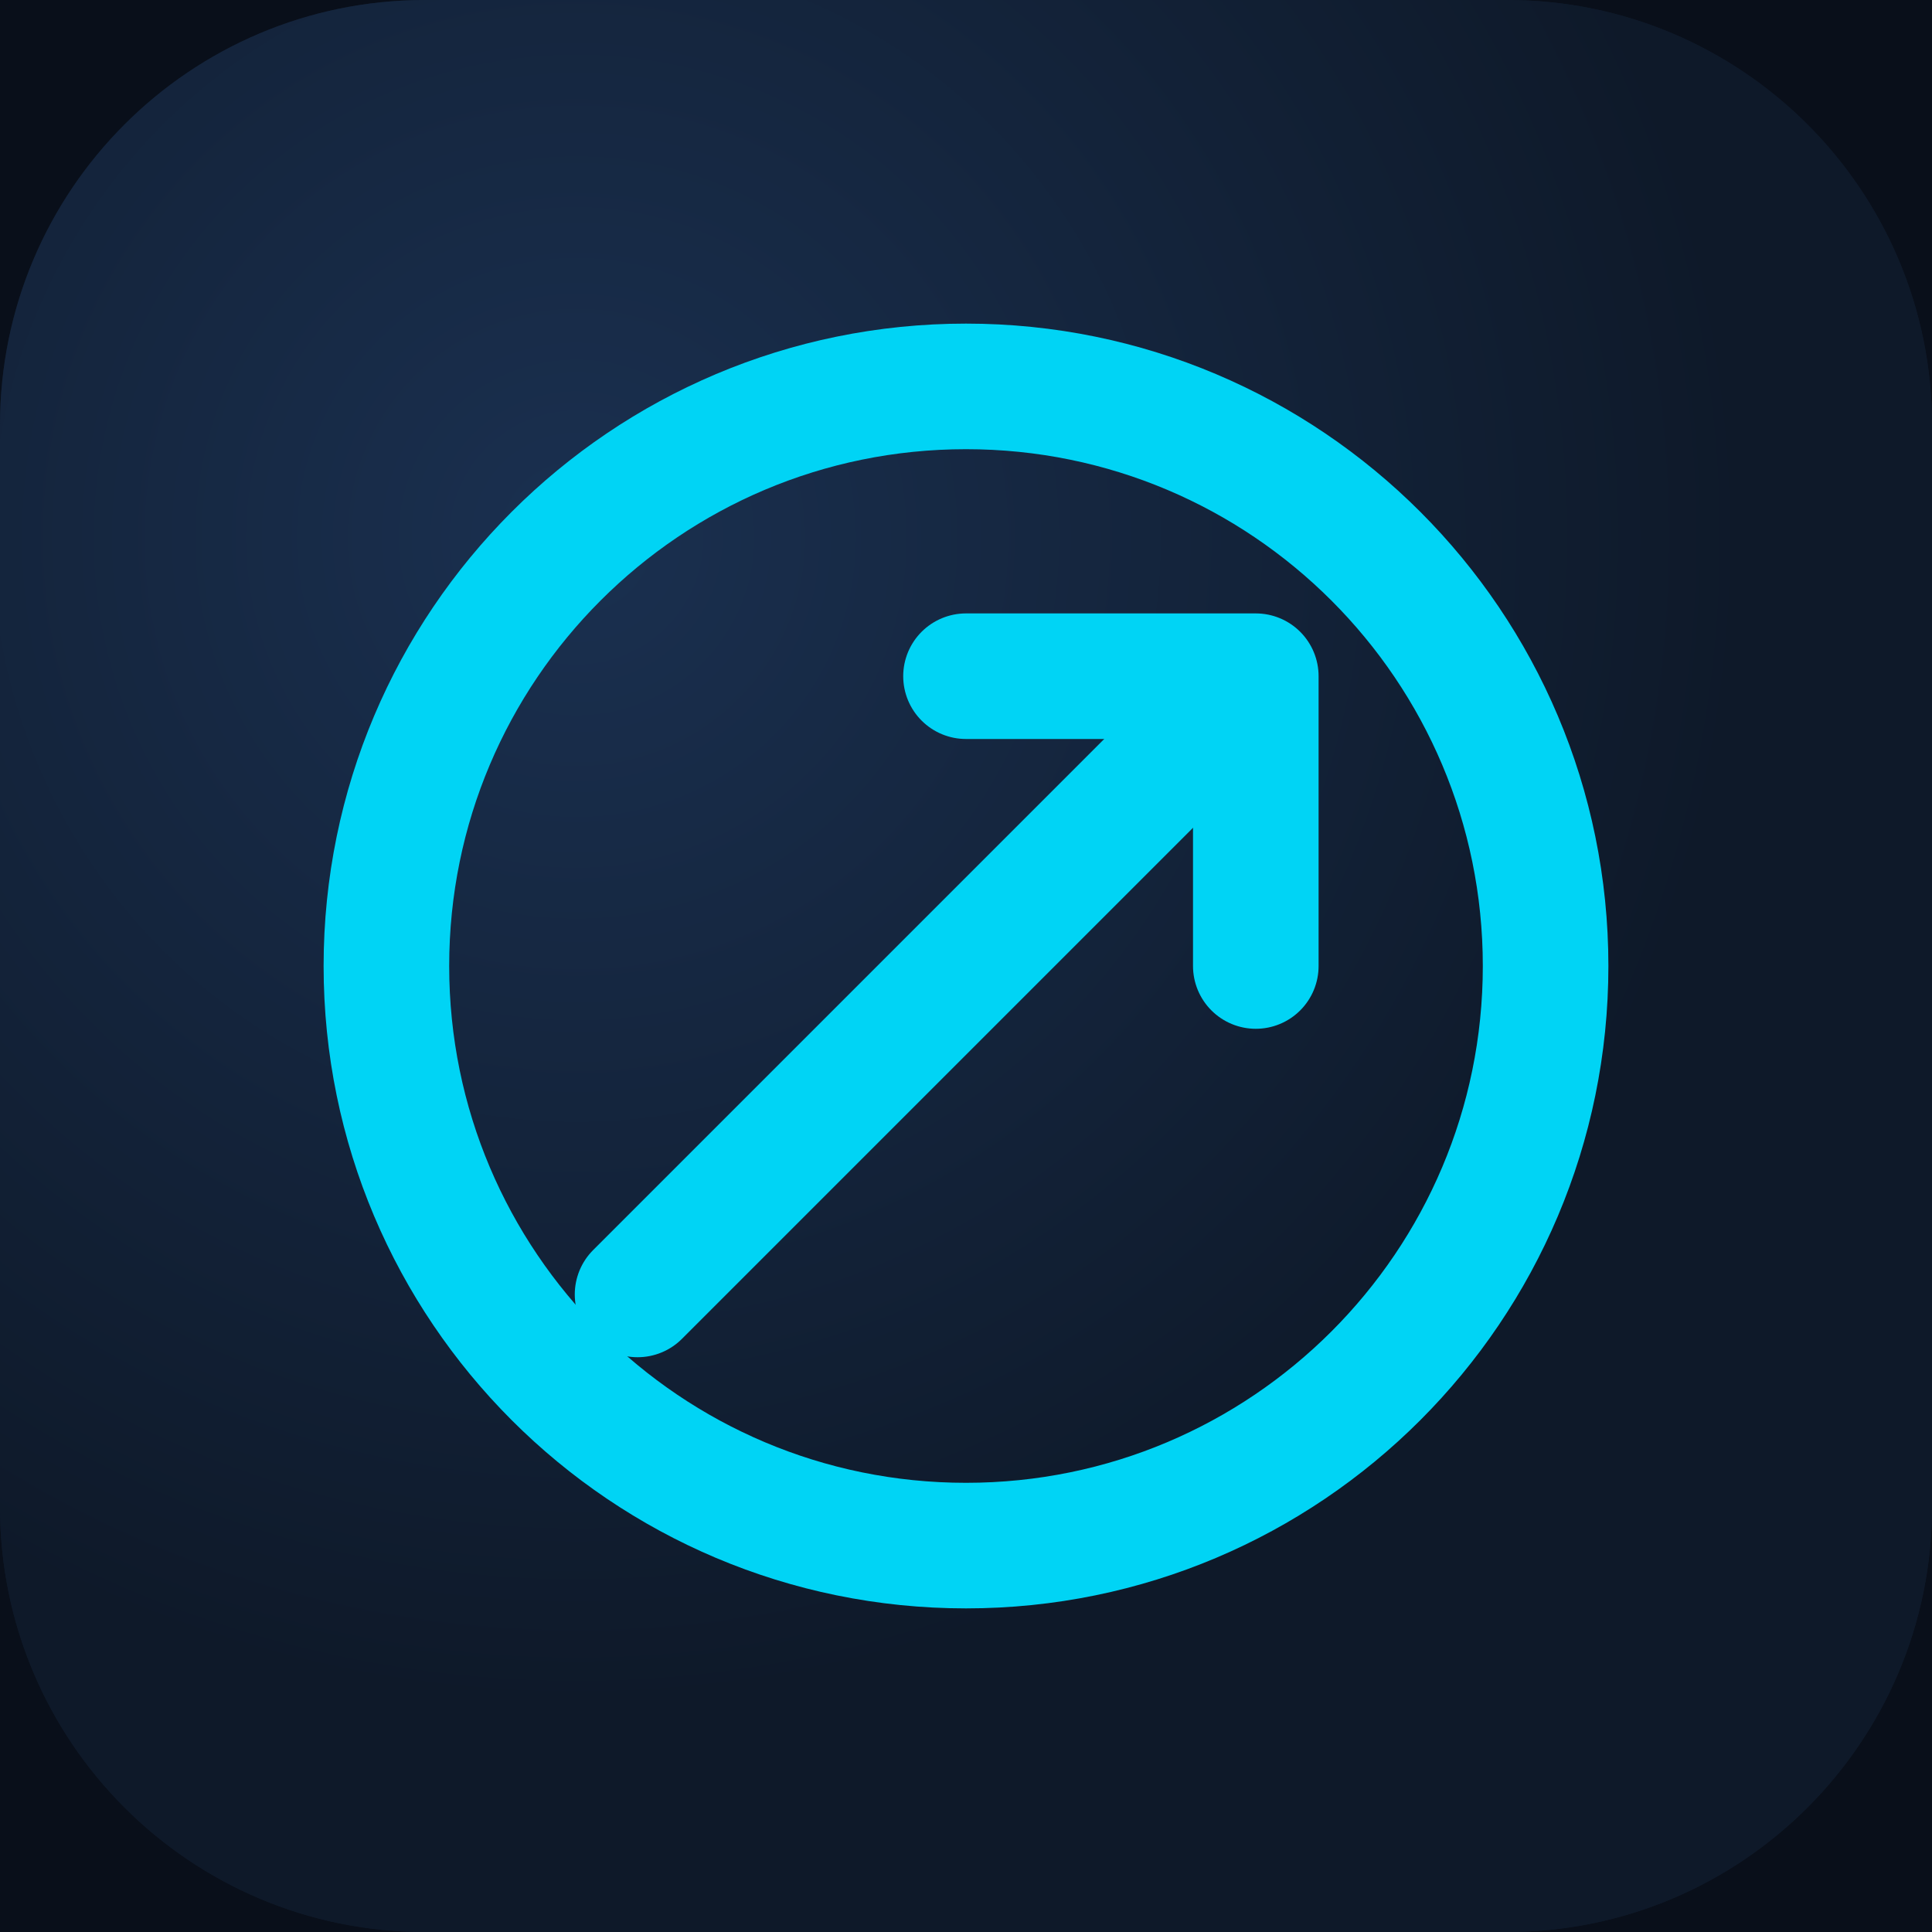
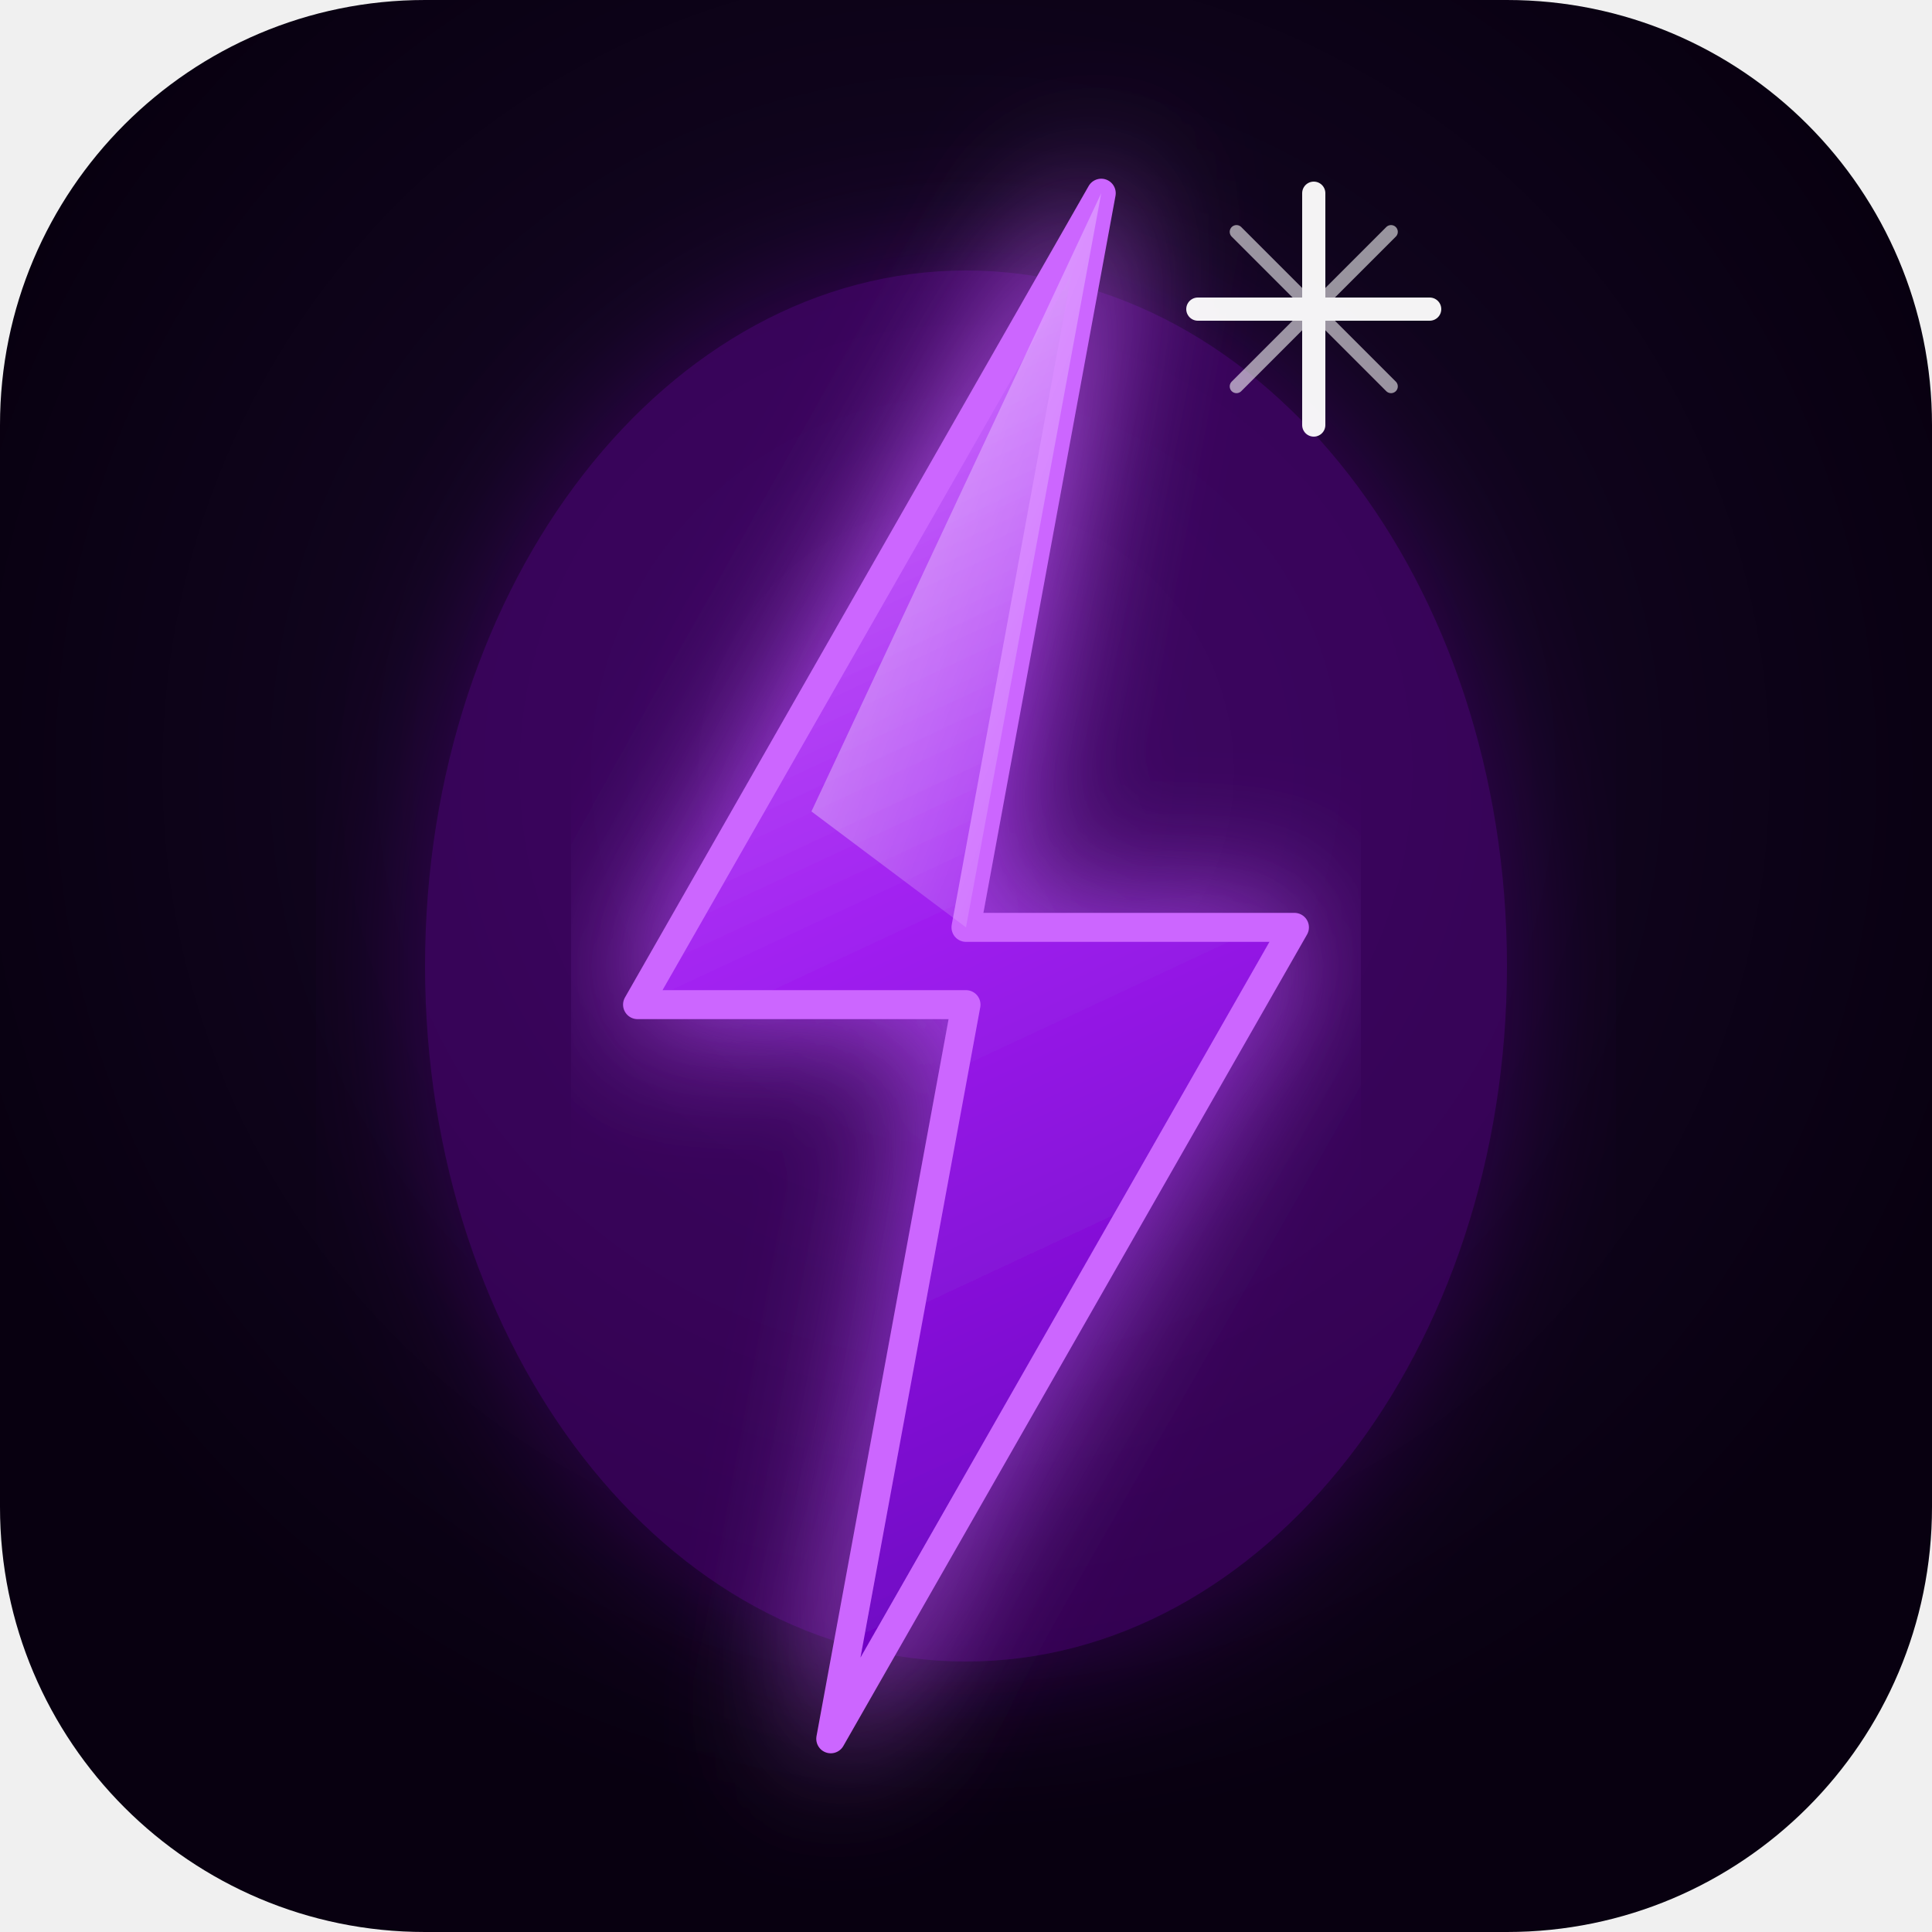
<svg xmlns="http://www.w3.org/2000/svg" viewBox="0 0 100 100">
-   <rect width="100" height="100" fill="#090f1a" />
-   <rect x="0" y="0" width="100" height="100" rx="22" ry="22" fill="#0e1929" />
-   <radialGradient id="hl" cx="30%" cy="28%" r="60%" gradientUnits="objectBoundingBox">
-     <stop offset="0%" stop-color="#1a3050" stop-opacity="1" />
-     <stop offset="100%" stop-color="#0e1929" stop-opacity="1" />
-   </radialGradient>
-   <rect x="0" y="0" width="100" height="100" rx="22" ry="22" fill="url(#hl)" />
-   <circle cx="50" cy="50" r="30" stroke="#00d4f5" stroke-width="6.5" fill="none" />
-   <line x1="33" y1="67" x2="63" y2="37" stroke="#00d4f5" stroke-width="6.5" stroke-linecap="round" />
-   <polyline points="50,35 65,35 65,50" stroke="#00d4f5" stroke-width="6.5" fill="none" stroke-linecap="round" stroke-linejoin="round" />
+   <defs>
+     <radialGradient id="bg" cx="50%" cy="40%" r="55%">
+       <stop offset="0%" stop-color="#1a0a2e" />
+       <stop offset="100%" stop-color="#080010" />
+     </radialGradient>
+     <linearGradient id="bolt" x1="40%" y1="0%" x2="60%" y2="100%">
+       <stop offset="0%" stop-color="#d580ff" />
+       <stop offset="45%" stop-color="#a020f0" />
+       <stop offset="100%" stop-color="#6600bb" />
+     </linearGradient>
+     <linearGradient id="shine" x1="0%" y1="0%" x2="100%" y2="100%">
+       <stop offset="0%" stop-color="#ffffff" stop-opacity="0.55" />
+       <stop offset="100%" stop-color="#ffffff" stop-opacity="0" />
+     </linearGradient>
+     <filter id="glow">
+       <feGaussianBlur stdDeviation="3.5" result="blur" />
+       <feMerge>
+         <feMergeNode in="blur" />
+         <feMergeNode in="SourceGraphic" />
+       </feMerge>
+     </filter>
+   </defs>
+   <rect width="100" height="100" rx="22" ry="22" fill="url(#bg)" />
+   <ellipse cx="50" cy="50" rx="28" ry="36" fill="#9900ee" opacity="0.28" filter="url(#glow)" />
+   <polygon points="57,10 33,52 50,52 43,90 67,48 50,48 57,10" fill="url(#bolt)" filter="url(#glow)" stroke="#cc66ff" stroke-width="1.5" stroke-linejoin="round" />
+   <polygon points="57,10 42,42 50,48 57,10" fill="url(#shine)" />
+   <g transform="translate(68,16)" opacity="0.95">
+     <line x1="0" y1="-6" x2="0" y2="6" stroke="white" stroke-width="1.2" stroke-linecap="round" />
+     <line x1="-6" y1="0" x2="6" y2="0" stroke="white" stroke-width="1.2" stroke-linecap="round" />
+     <line x1="-4" y1="-4" x2="4" y2="4" stroke="white" stroke-width="0.7" stroke-linecap="round" opacity="0.6" />
+     <line x1="4" y1="-4" x2="-4" y2="4" stroke="white" stroke-width="0.7" stroke-linecap="round" opacity="0.6" />
+   </g>
</svg>
